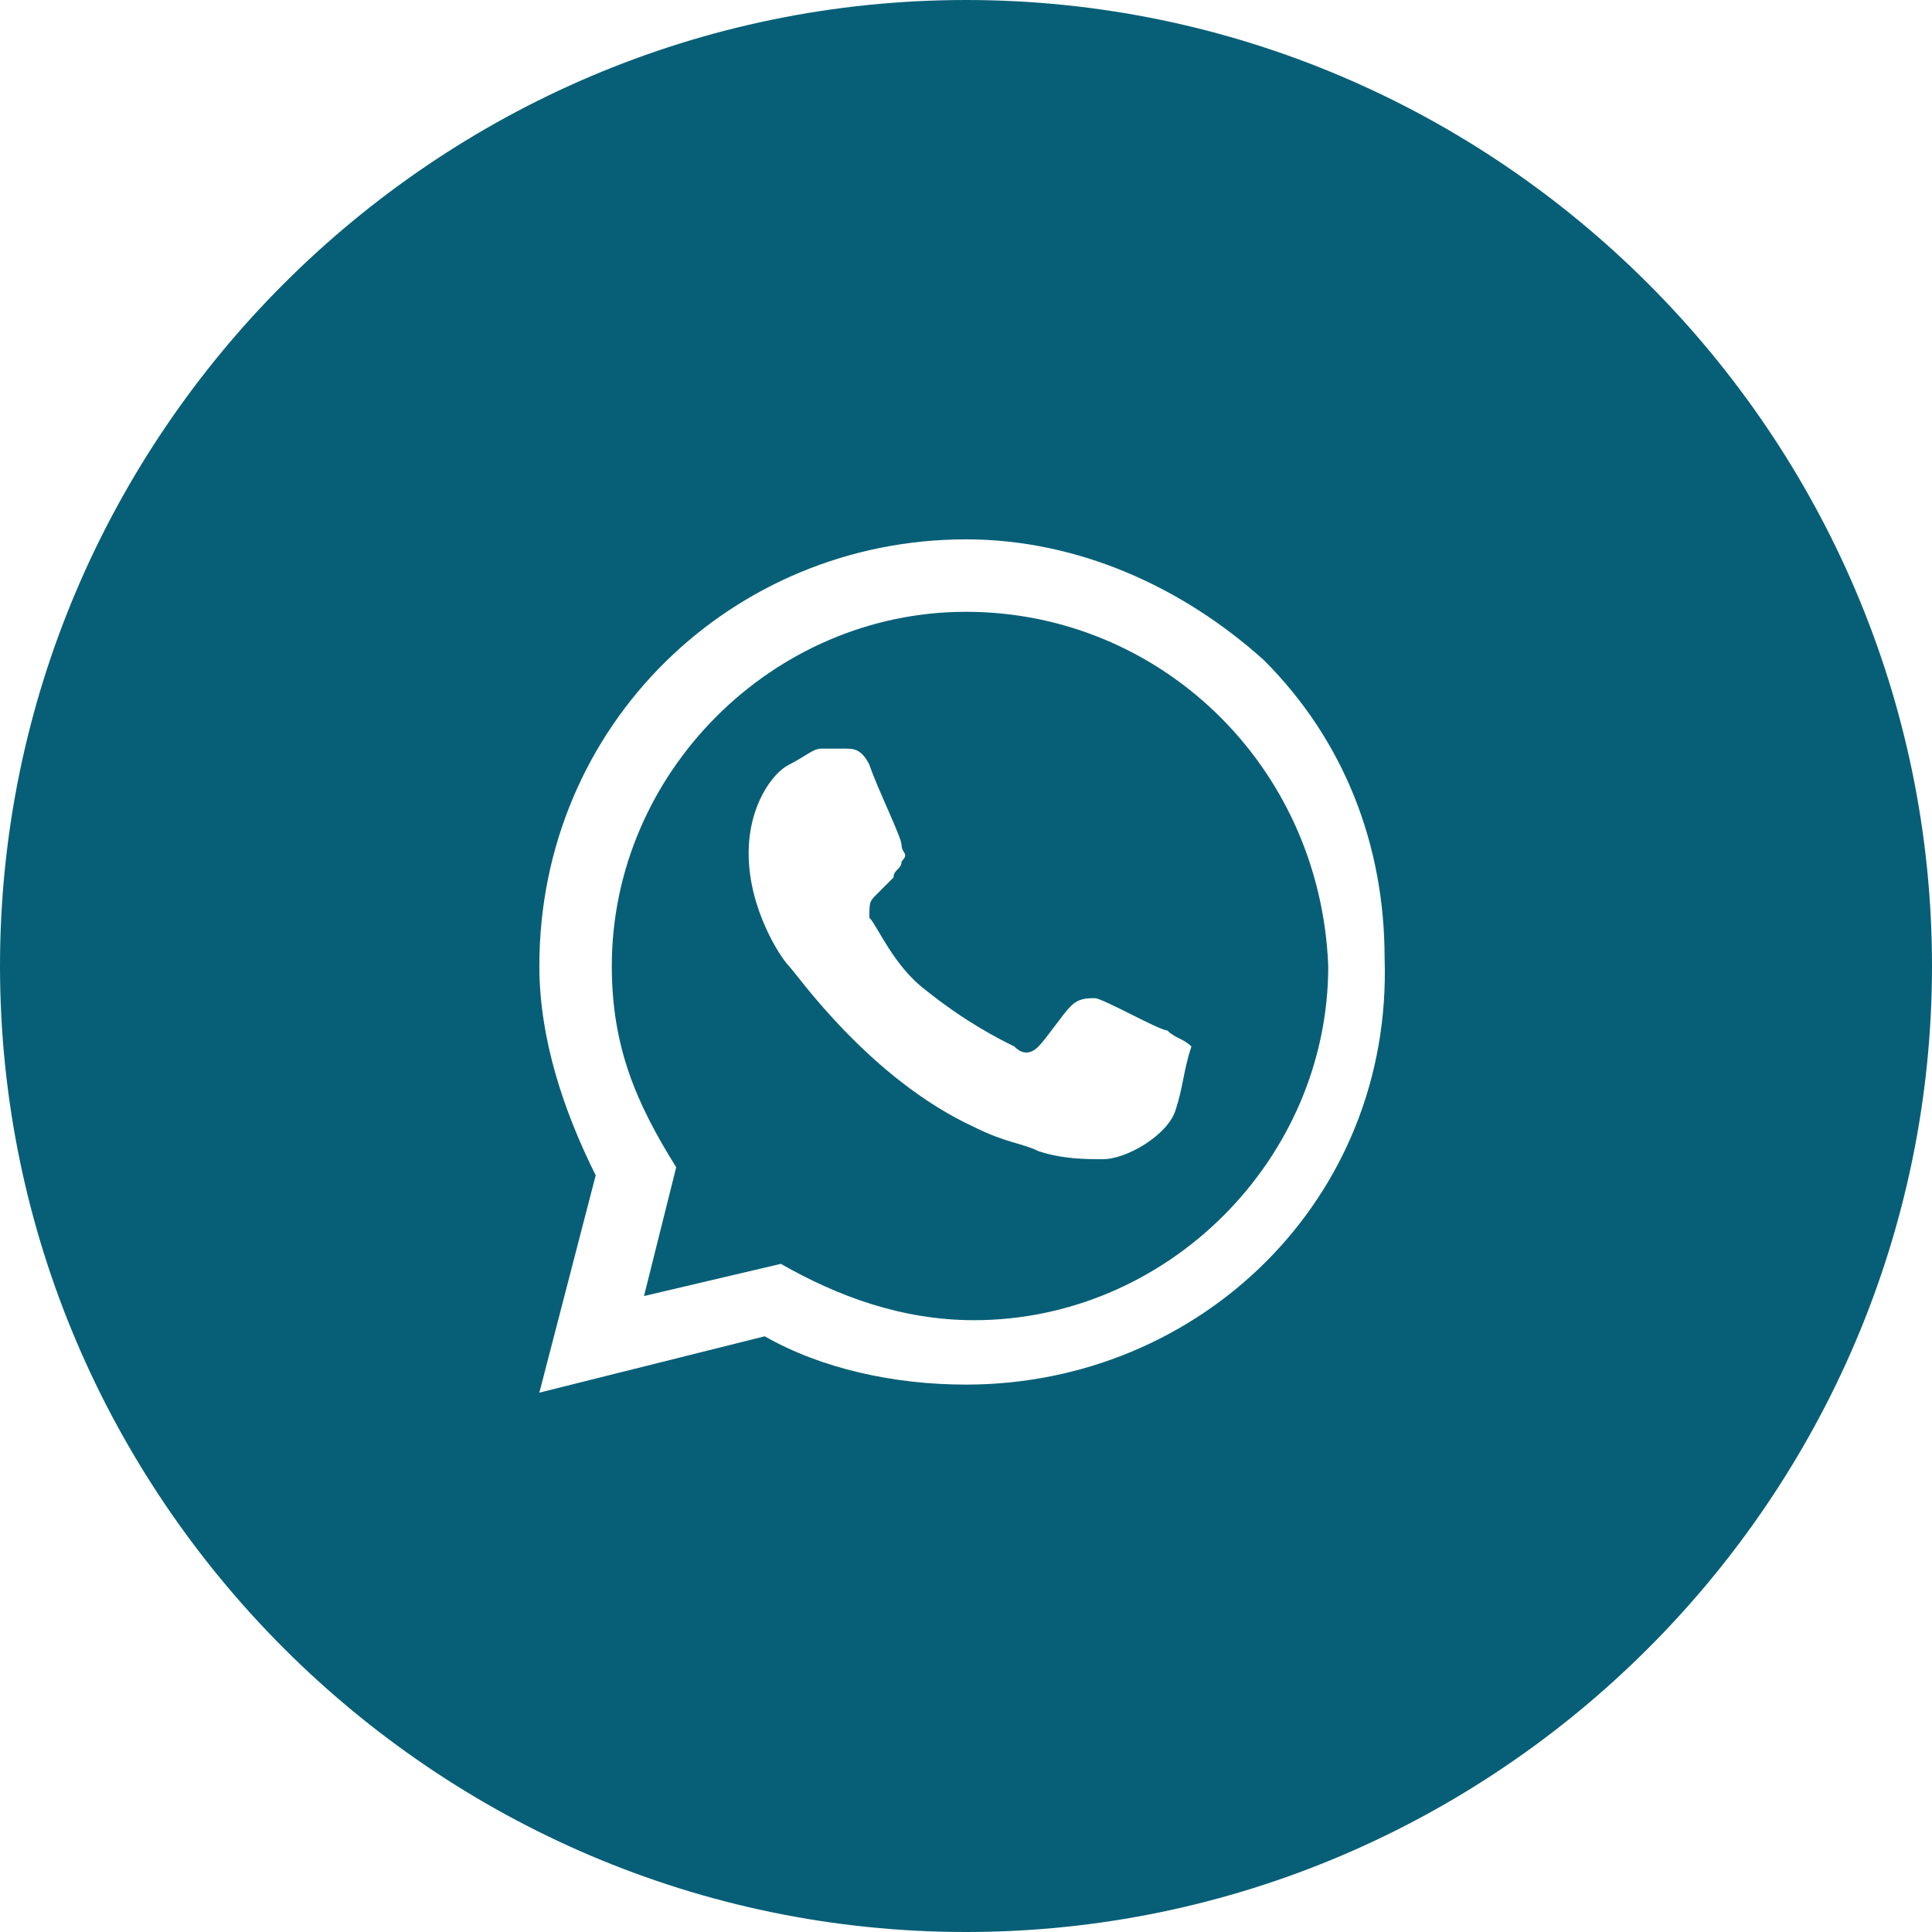
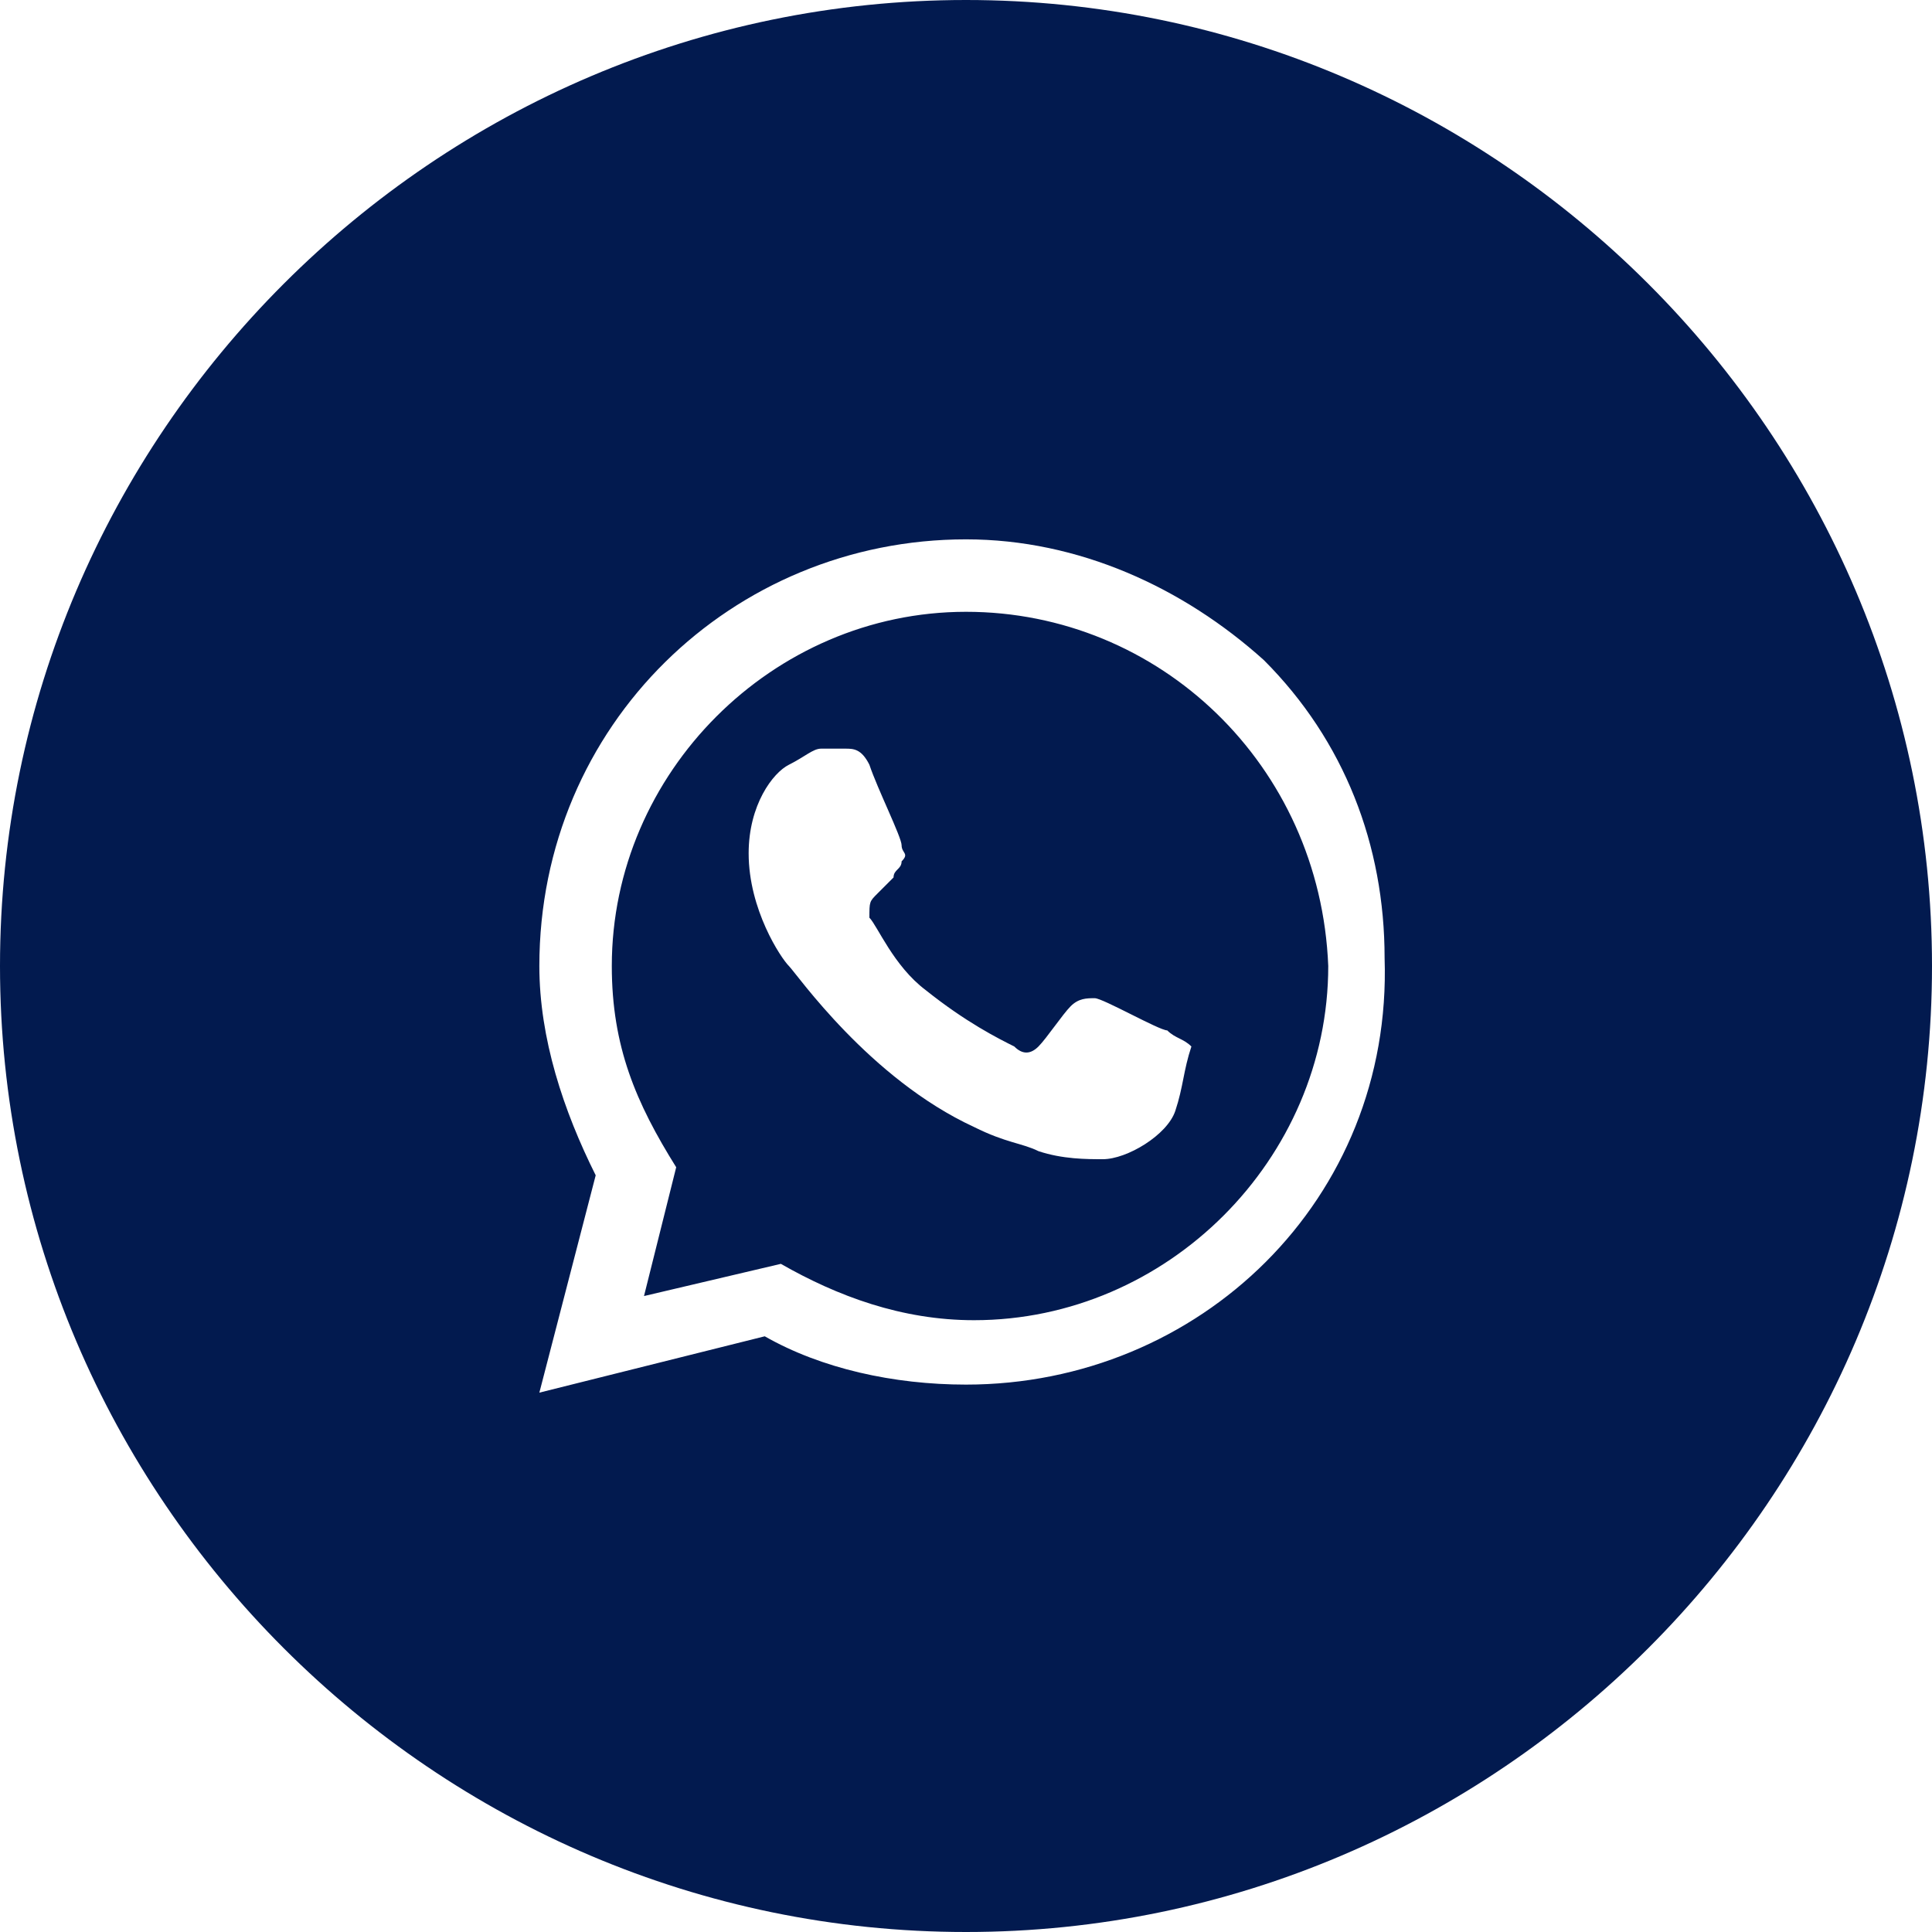
<svg xmlns="http://www.w3.org/2000/svg" version="1.1" id="Camada_1" x="0px" y="0px" viewBox="0 0 24 24" style="enable-background:new 0 0 24 24;" xml:space="preserve">
  <style type="text/css">
- 	.st0{fill:#075F77;}
+ 	.st0{fill:#021A4F;}
</style>
-   <path class="st0" d="M12,7.6c-2.4,0-4.4,2-4.4,4.4c0,1,0.3,1.7,0.8,2.5L8,16.1l1.7-0.4c0.7,0.4,1.5,0.7,2.4,0.7c2.4,0,4.4-2,4.4-4.4  C16.4,9.5,14.4,7.6,12,7.6z M14.6,13.8c-0.1,0.3-0.6,0.6-0.9,0.6c-0.2,0-0.5,0-0.8-0.1c-0.2-0.1-0.4-0.1-0.8-0.3  c-1.3-0.6-2.2-1.9-2.3-2c-0.1-0.1-0.5-0.7-0.5-1.4c0-0.6,0.3-1,0.5-1.1s0.3-0.2,0.4-0.2l0.3,0c0.1,0,0.2,0,0.3,0.2  c0.1,0.3,0.4,0.9,0.4,1c0,0.1,0.1,0.1,0,0.2c0,0.1-0.1,0.1-0.1,0.2l-0.2,0.2c-0.1,0.1-0.1,0.1-0.1,0.3c0.1,0.1,0.3,0.6,0.7,0.9  c0.5,0.4,0.9,0.6,1.1,0.7c0.1,0.1,0.2,0.1,0.3,0c0.1-0.1,0.3-0.4,0.4-0.5c0.1-0.1,0.2-0.1,0.3-0.1c0.1,0,0.8,0.4,0.9,0.4  c0.1,0.1,0.2,0.1,0.3,0.2C14.7,13.3,14.7,13.5,14.6,13.8z M12,0C5.4,0,0,5.4,0,12s5.4,12,12,12s12-5.4,12-12S18.6,0,12,0z M12,17.2  c-0.9,0-1.8-0.2-2.5-0.6l-2.8,0.7l0.7-2.7C7,13.8,6.7,12.9,6.7,12C6.7,9,9.1,6.7,12,6.7c1.4,0,2.7,0.6,3.7,1.5c1,1,1.5,2.3,1.5,3.7  C17.3,14.9,14.9,17.2,12,17.2z" />
+   <path class="st0" d="M12,7.6c-2.4,0-4.4,2-4.4,4.4c0,1,0.3,1.7,0.8,2.5L8,16.1l1.7-0.4c0.7,0.4,1.5,0.7,2.4,0.7c2.4,0,4.4-2,4.4-4.4  C16.4,9.5,14.4,7.6,12,7.6z M14.6,13.8c-0.1,0.3-0.6,0.6-0.9,0.6c-0.2,0-0.5,0-0.8-0.1c-0.2-0.1-0.4-0.1-0.8-0.3  c-1.3-0.6-2.2-1.9-2.3-2s-0.5-0.7-0.5-1.4c0-0.6,0.3-1,0.5-1.1s0.3-0.2,0.4-0.2h0.3c0.1,0,0.2,0,0.3,0.2c0.1,0.3,0.4,0.9,0.4,1  s0.1,0.1,0,0.2c0,0.1-0.1,0.1-0.1,0.2l-0.2,0.2c-0.1,0.1-0.1,0.1-0.1,0.3c0.1,0.1,0.3,0.6,0.7,0.9c0.5,0.4,0.9,0.6,1.1,0.7  c0.1,0.1,0.2,0.1,0.3,0s0.3-0.4,0.4-0.5c0.1-0.1,0.2-0.1,0.3-0.1s0.8,0.4,0.9,0.4c0.1,0.1,0.2,0.1,0.3,0.2  C14.7,13.3,14.7,13.5,14.6,13.8z M12,0C5.4,0,0,5.4,0,12s5.4,12,12,12s12-5.4,12-12S18.6,0,12,0z M12,17.2c-0.9,0-1.8-0.2-2.5-0.6  l-2.8,0.7l0.7-2.7C7,13.8,6.7,12.9,6.7,12c0-3,2.4-5.3,5.3-5.3c1.4,0,2.7,0.6,3.7,1.5c1,1,1.5,2.3,1.5,3.7  C17.3,14.9,14.9,17.2,12,17.2z" />
</svg>
